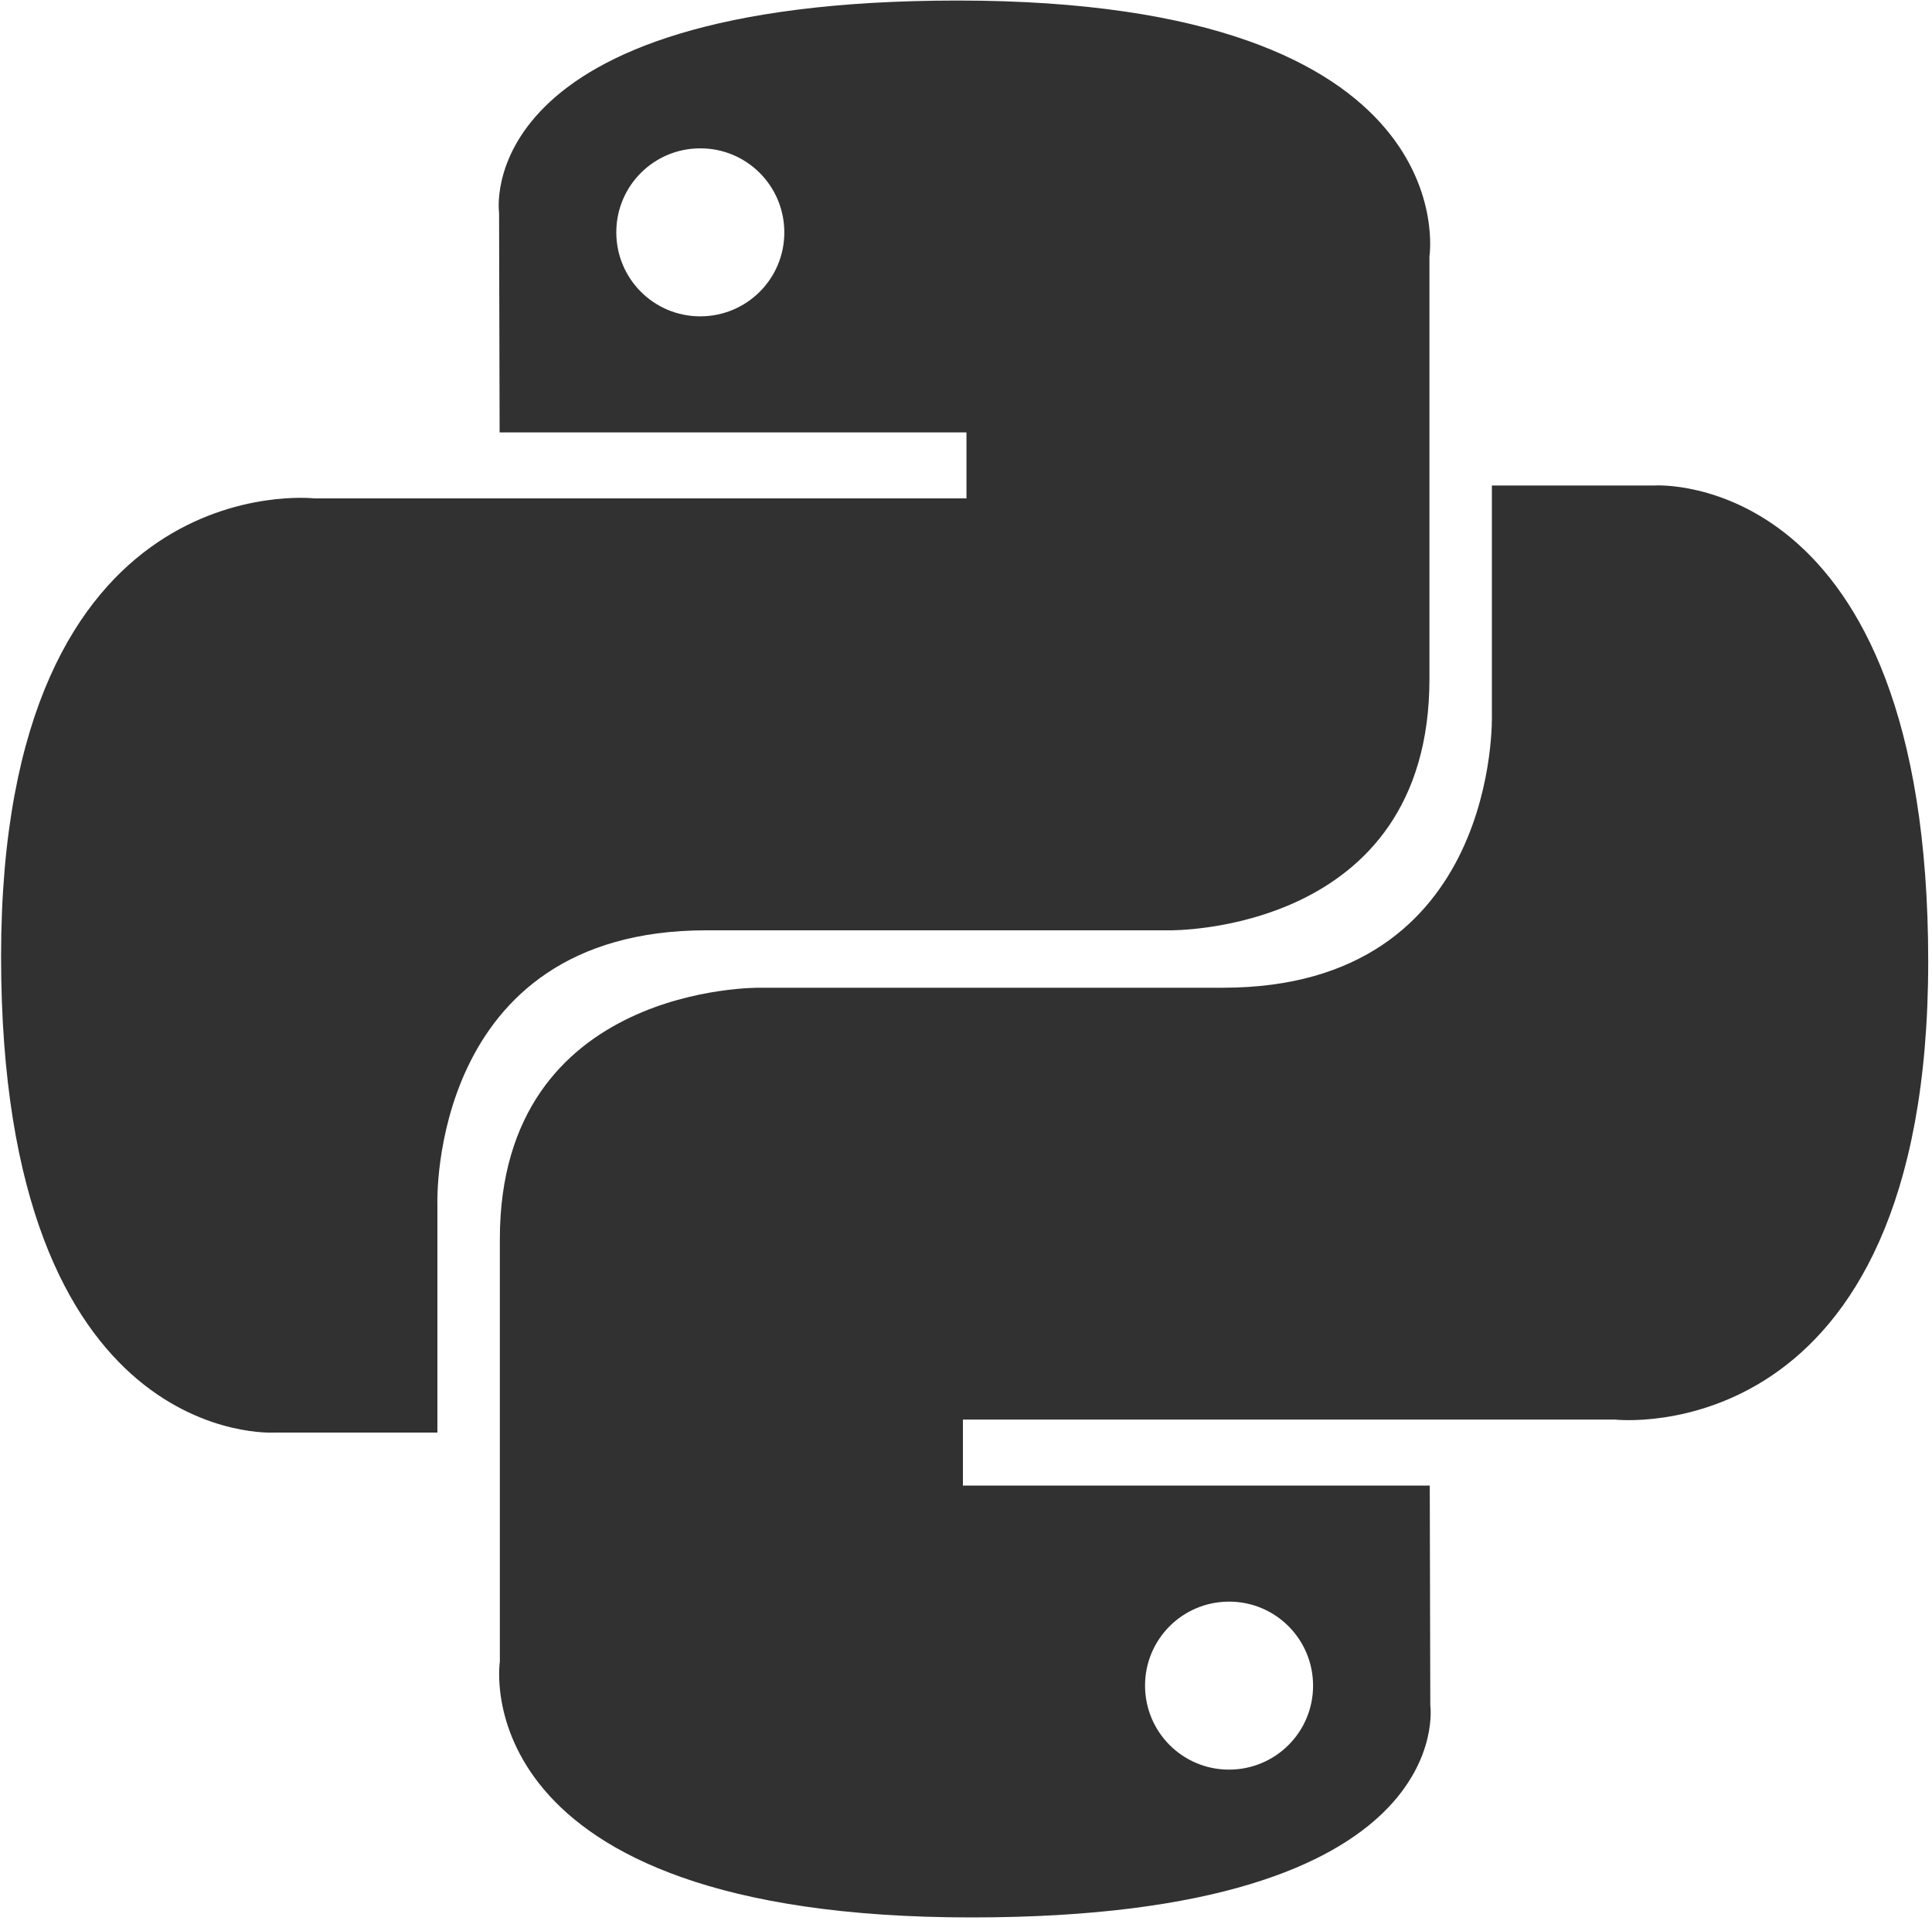
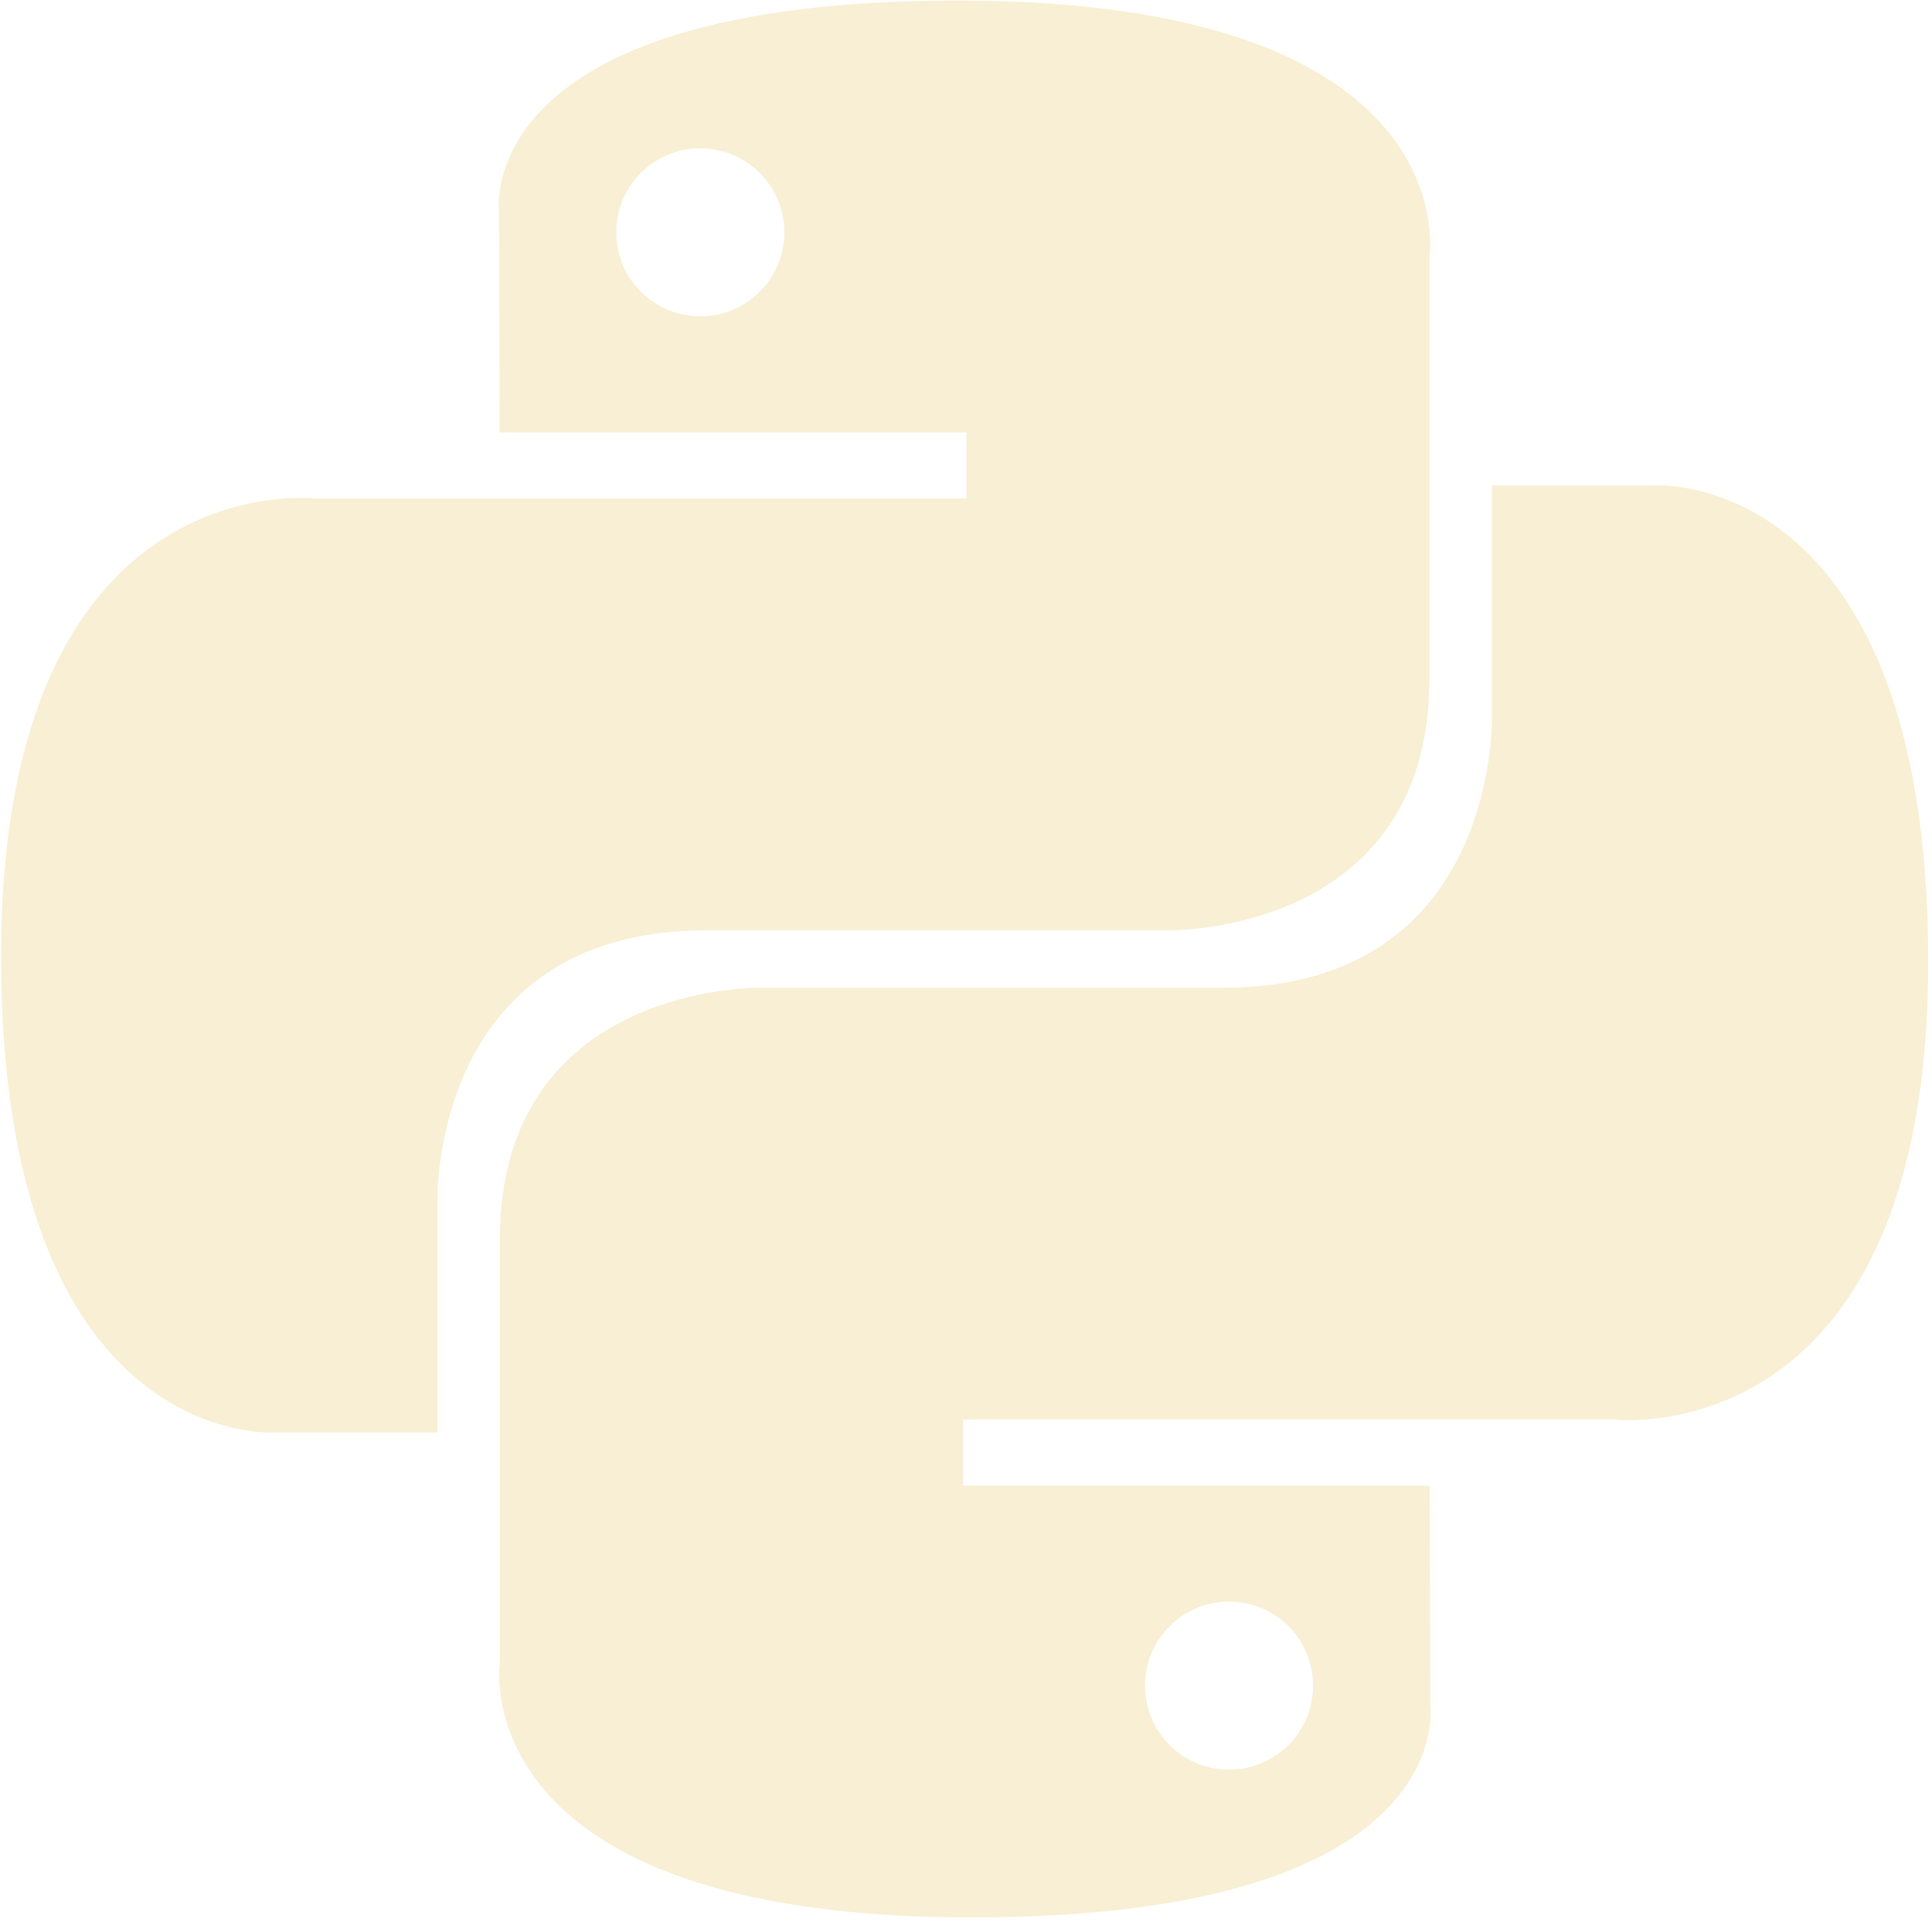
<svg xmlns="http://www.w3.org/2000/svg" version="1.1" id="Capa_1" x="0px" y="0px" viewBox="0 0 2500 2490" style="enable-background:new 0 0 2500 2490;" xml:space="preserve">
  <style type="text/css">
- 	.st0{fill:#313131;}
+ 	.st0{fill:#F8EFD4;}
</style>
-   <path class="st0" d="M1239.3,0.7c-633.1,0-593.5,274.5-593.5,274.5l0.7,284.4h604.1v85.4H406.5c0,0-405.1-45.9-405.1,592.8  C1.4,1876.6,355,1854,355,1854h211v-296.4c0,0-11.4-353.6,347.9-353.6h599.2c0,0,336.6,5.4,336.6-325.4V331.7  C1849.8,331.7,1900.9,0.7,1239.3,0.7z M906.2,192c60-0.1,108.6,48.5,108.7,108.5c0,0.1,0,0.1,0,0.2c0.1,60-48.5,108.6-108.5,108.7  c-0.1,0-0.1,0-0.2,0c-60,0.1-108.6-48.5-108.7-108.5c0-0.1,0-0.1,0-0.2C797.4,240.7,846,192,906,192C906.1,192,906.1,192,906.2,192z  " />
-   <path class="st0" d="M1257.3,2481.5c633.1,0,593.5-274.5,593.5-274.5l-0.7-284.4H1246v-85.4H2090c0,0,405.1,45.9,405.1-592.8  c0-638.8-353.6-616.1-353.6-616.1h-211v296.4c0,0,11.4,353.6-347.9,353.6H983.4c0,0-336.6-5.4-336.6,325.4v547  C646.8,2150.5,595.7,2481.5,1257.3,2481.5L1257.3,2481.5z M1590.4,2290.2c-60,0.1-108.6-48.5-108.7-108.5c0-0.1,0-0.1,0-0.2  c-0.1-60,48.5-108.6,108.5-108.7c0.1,0,0.1,0,0.2,0c60-0.1,108.6,48.5,108.7,108.5c0,0.1,0,0.1,0,0.2c0.1,60-48.5,108.6-108.5,108.7  C1590.5,2290.2,1590.5,2290.2,1590.4,2290.2L1590.4,2290.2z" />
+   <path class="st0" d="M1239.3,0.7c-633.1,0-593.5,274.5-593.5,274.5l0.7,284.4h604.1V645H406.5c0,0-405.1-45.9-405.1,592.8  C1.4,1876.6,355,1854,355,1854h211v-296.4c0,0-11.4-353.6,347.9-353.6h599.2c0,0,336.6,5.4,336.6-325.4V331.7  C1849.8,331.7,1900.9,0.7,1239.3,0.7z M906.2,192c60-0.1,108.6,48.5,108.7,108.5c0,0.1,0,0.1,0,0.2c0.1,60-48.5,108.6-108.5,108.7  c-0.1,0-0.1,0-0.2,0c-60,0.1-108.6-48.5-108.7-108.5c0-0.1,0-0.1,0-0.2C797.4,240.7,846,192,906,192C906.1,192,906.1,192,906.2,192z  " />
+   <path class="st0" d="M1257.3,2481.5c633.1,0,593.5-274.5,593.5-274.5l-0.7-284.4H1246v-85.4h844c0,0,405.1,45.9,405.1-592.8  c0-638.8-353.6-616.1-353.6-616.1h-211v296.4c0,0,11.4,353.6-347.9,353.6H983.4c0,0-336.6-5.4-336.6,325.4v547  C646.8,2150.5,595.7,2481.5,1257.3,2481.5L1257.3,2481.5z M1590.4,2290.2c-60,0.1-108.6-48.5-108.7-108.5c0-0.1,0-0.1,0-0.2  c-0.1-60,48.5-108.6,108.5-108.7c0.1,0,0.1,0,0.2,0c60-0.1,108.6,48.5,108.7,108.5c0,0.1,0,0.1,0,0.2c0.1,60-48.5,108.6-108.5,108.7  C1590.5,2290.2,1590.5,2290.2,1590.4,2290.2L1590.4,2290.2z" />
</svg>
